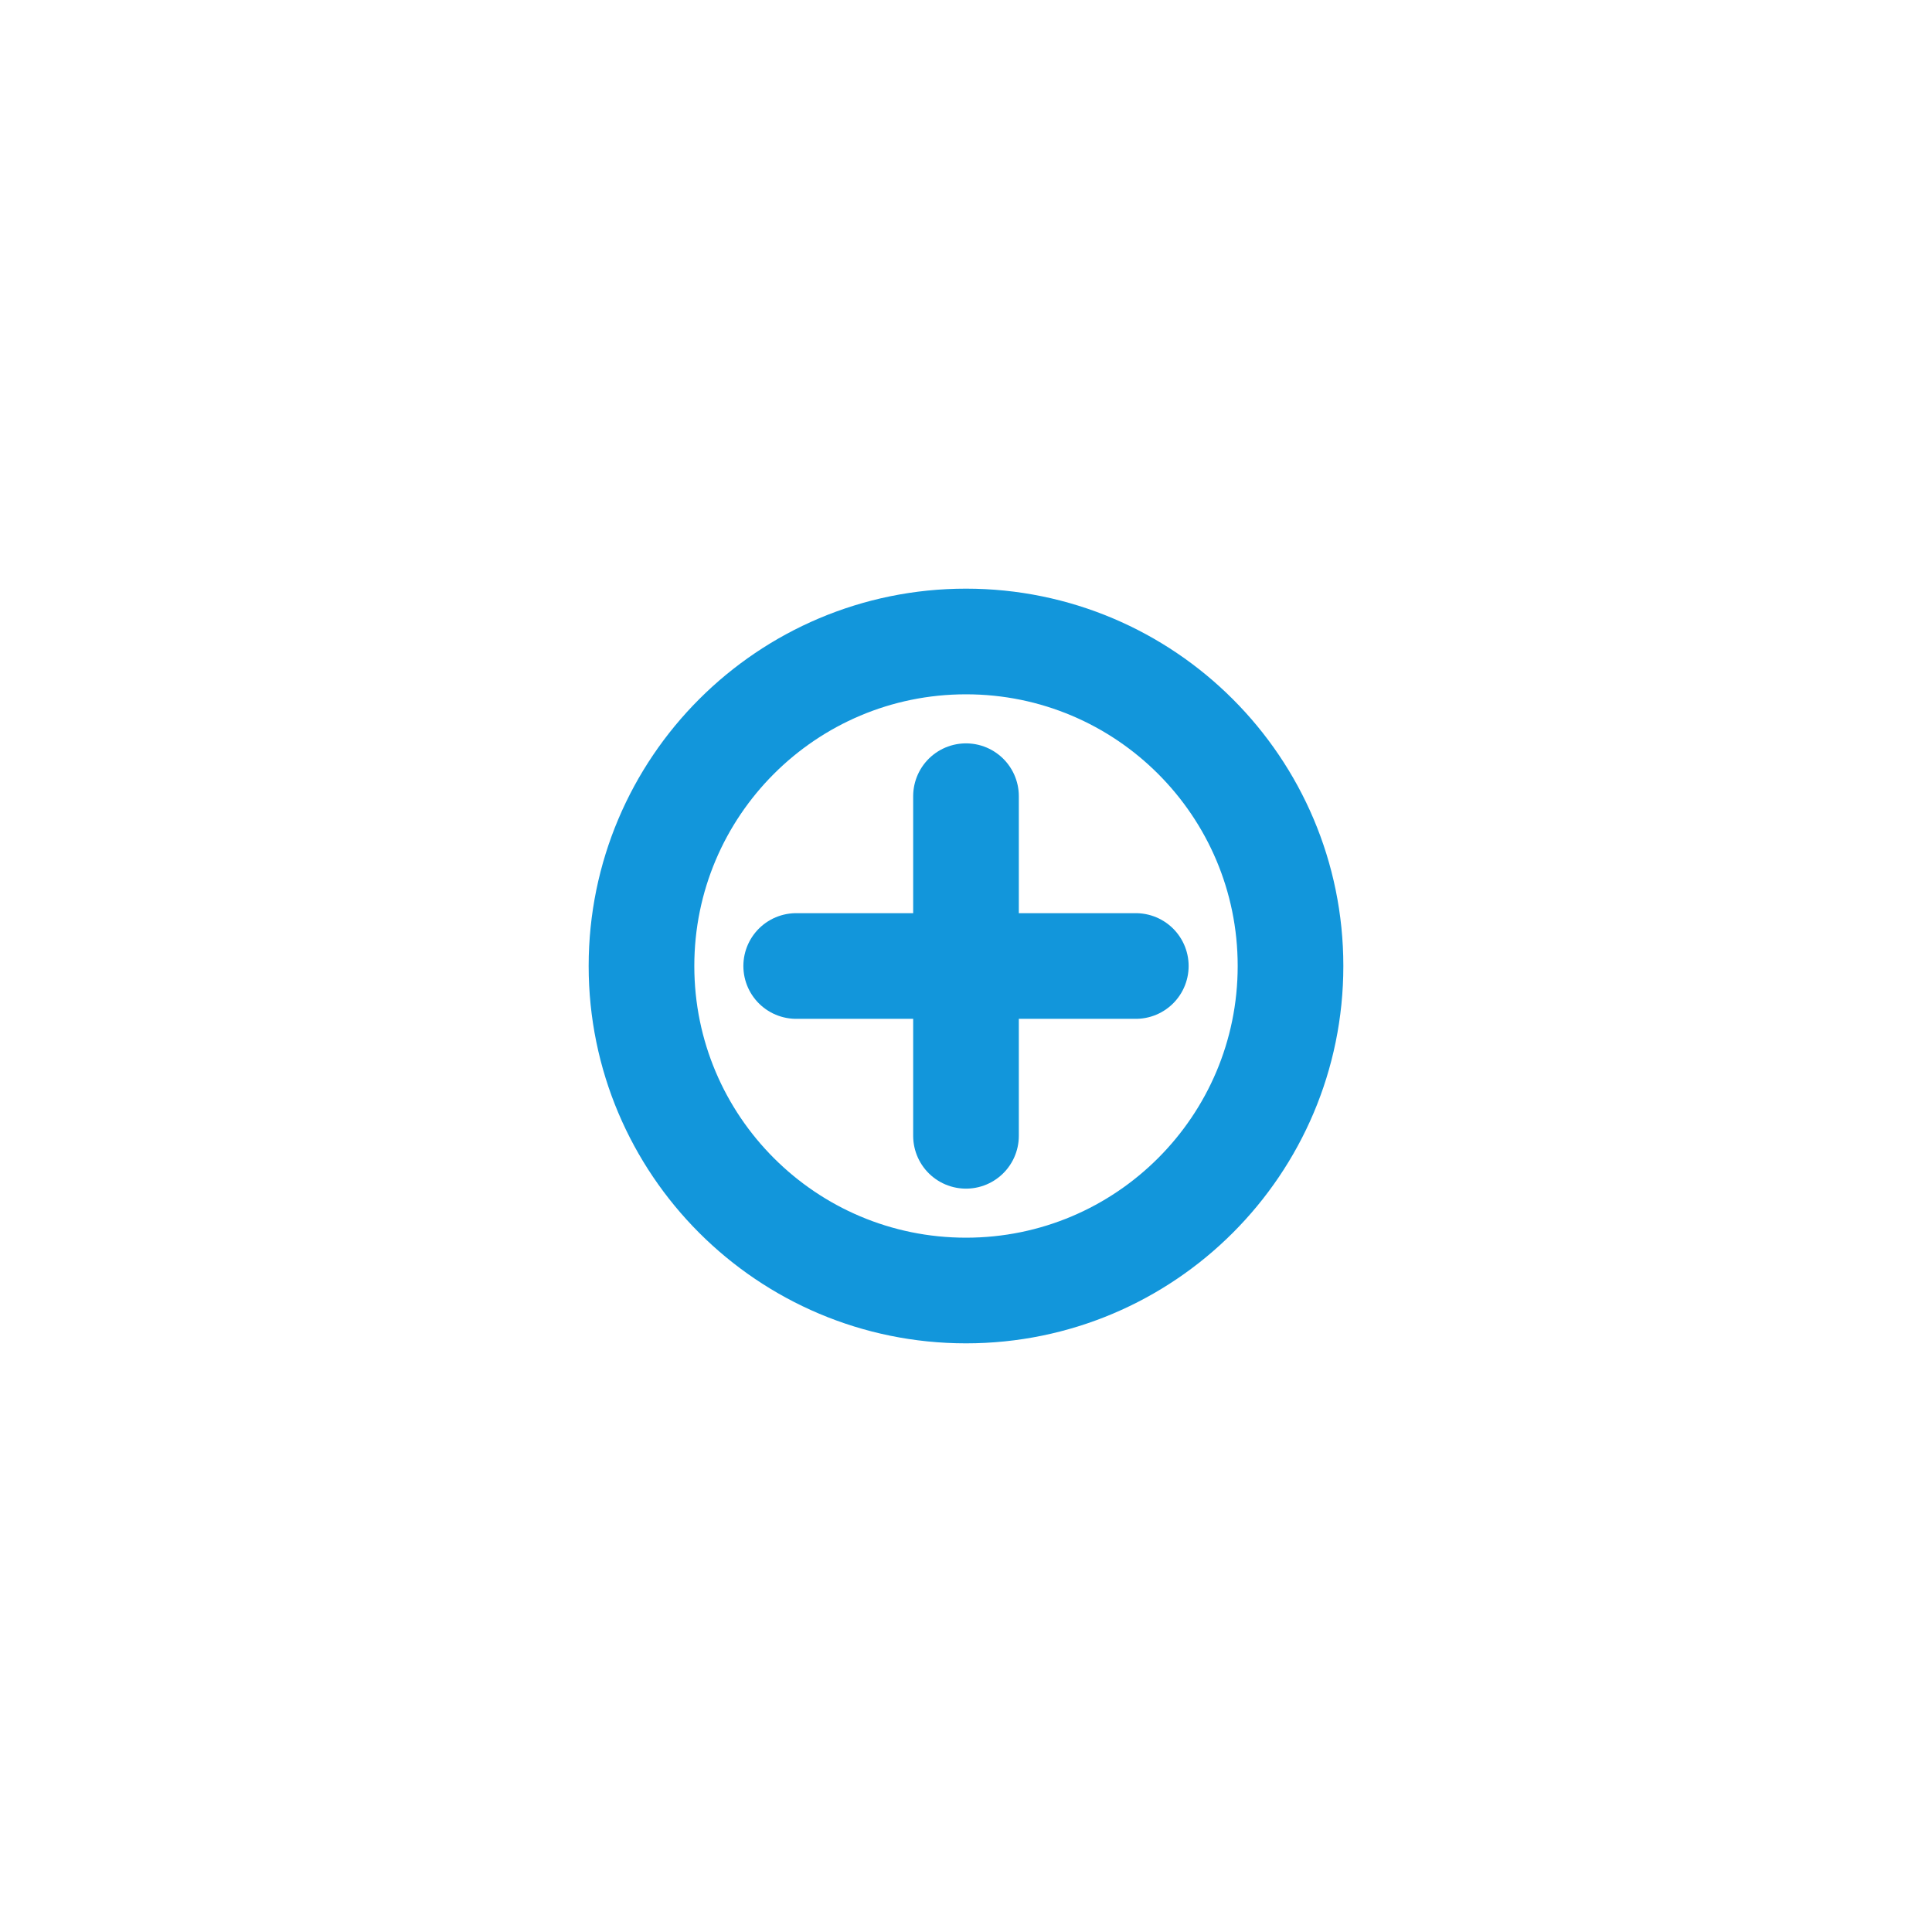
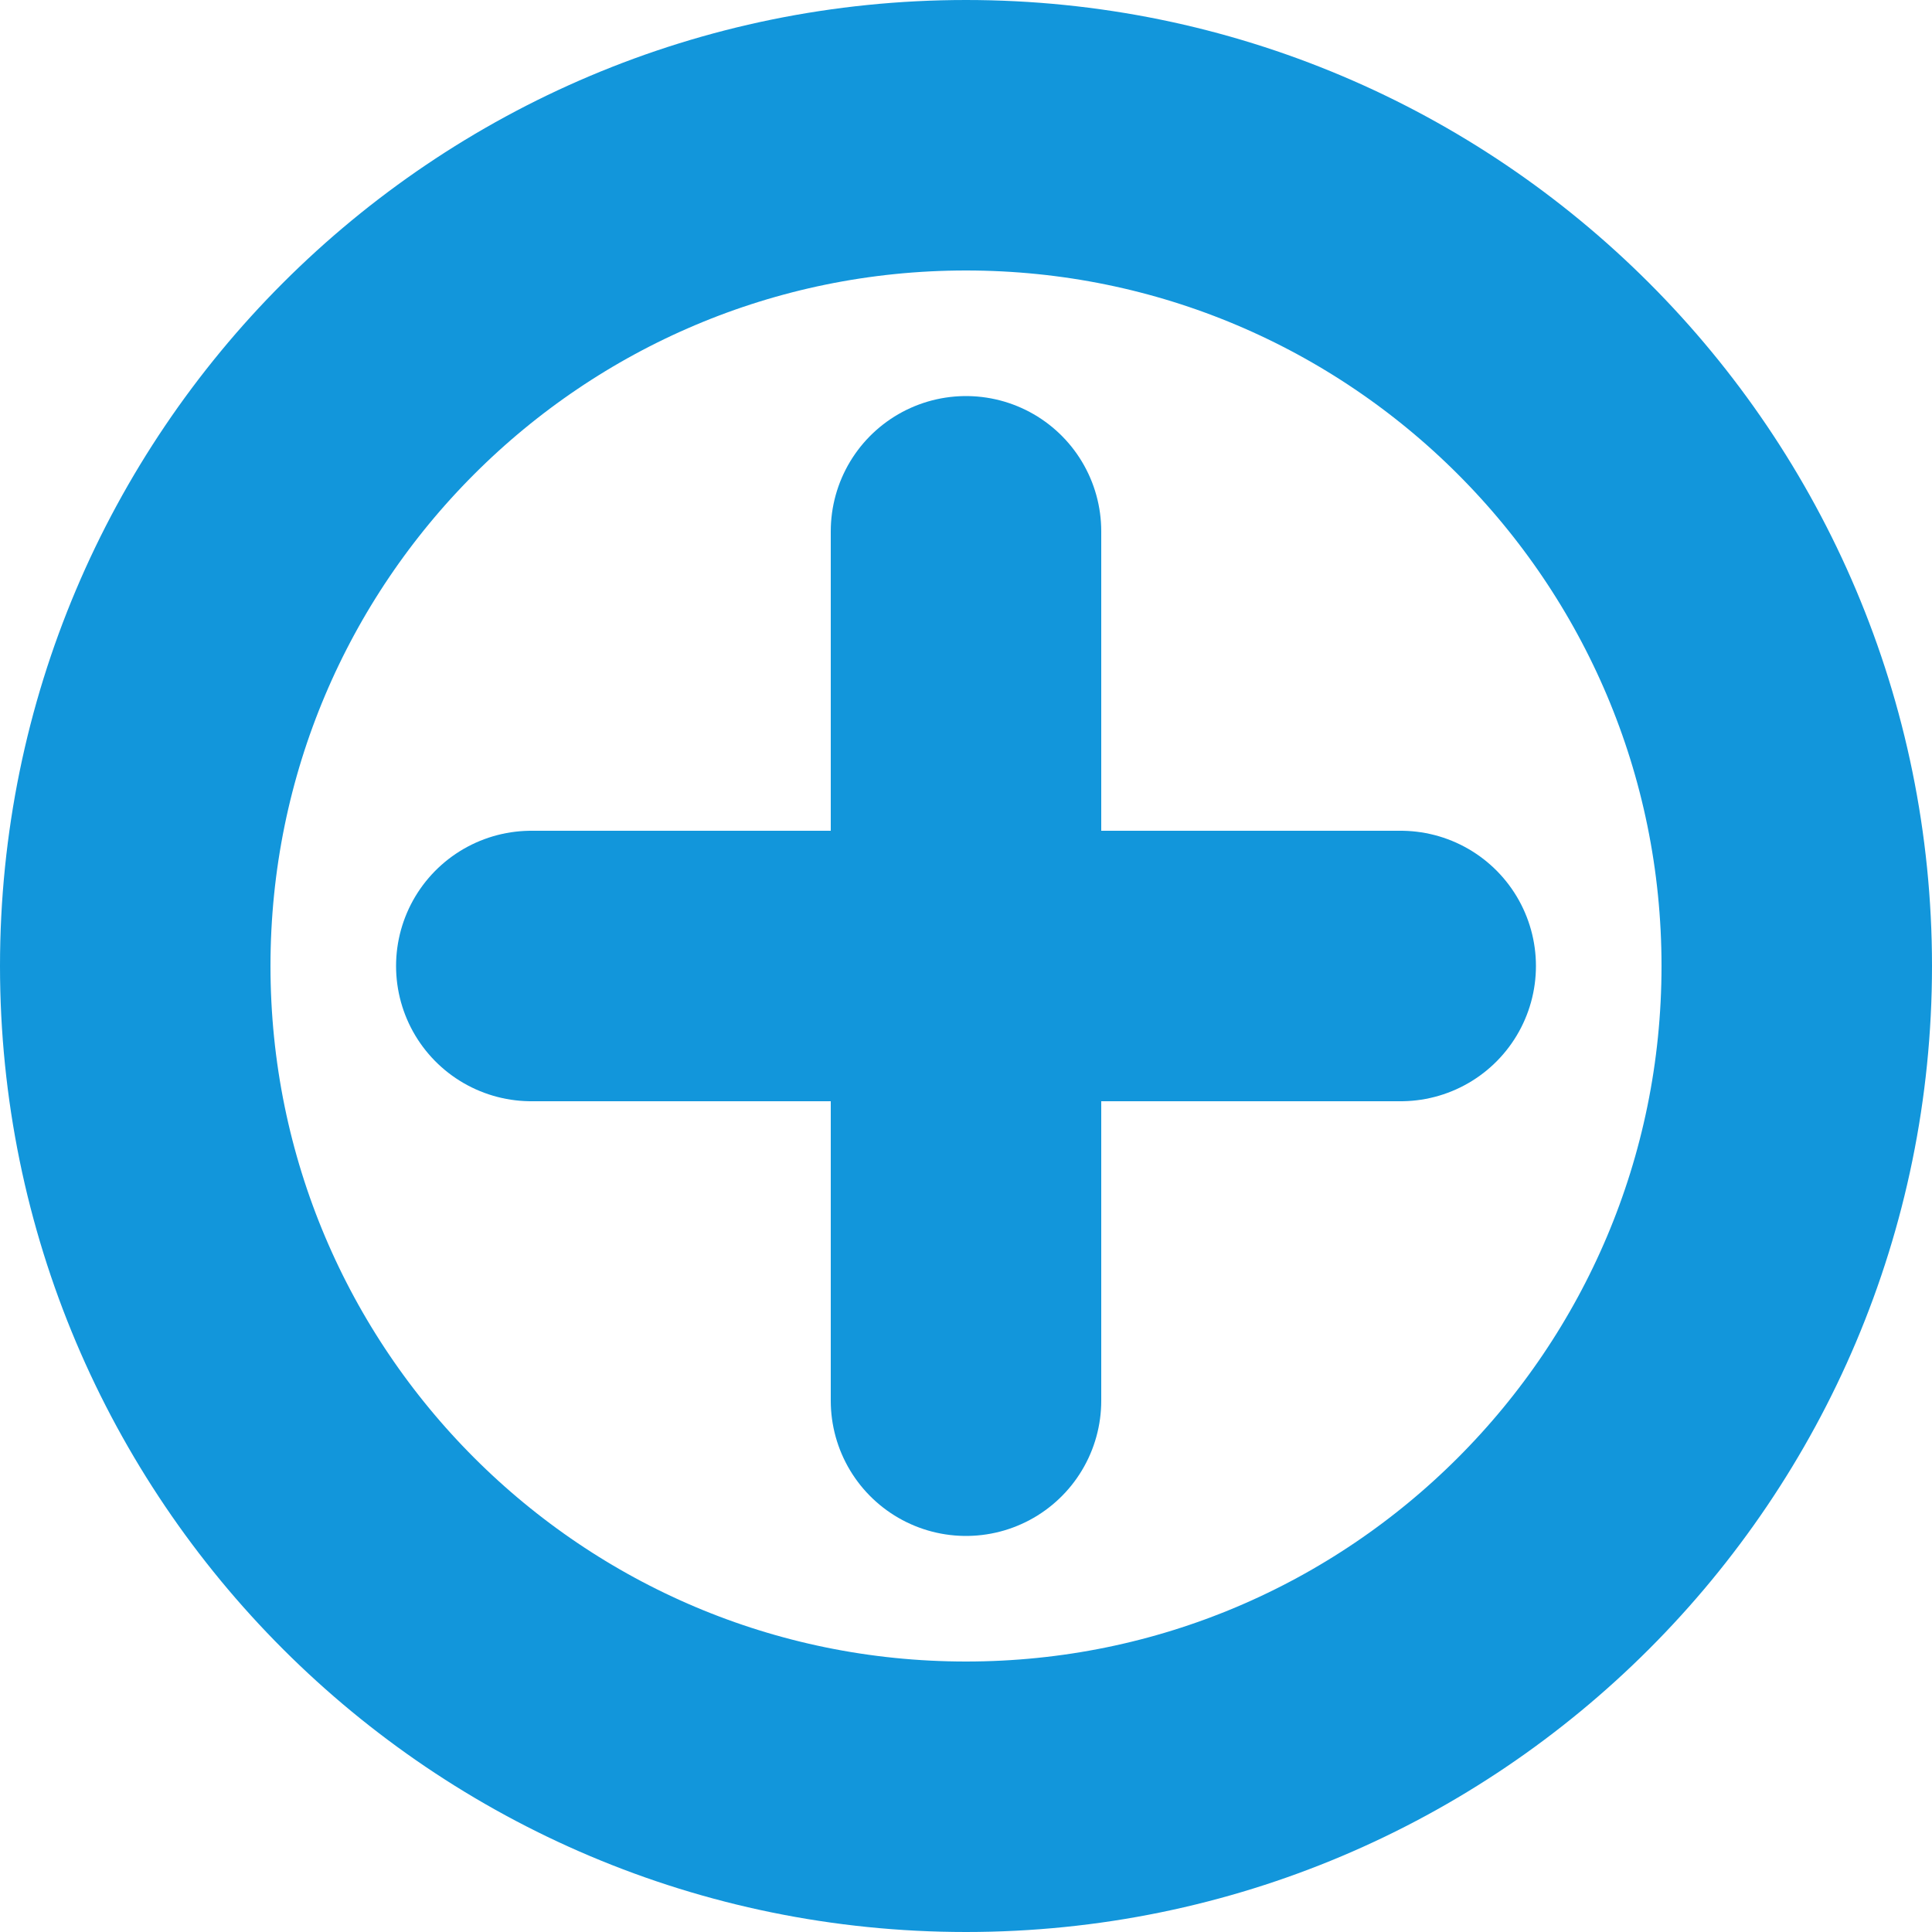
- <svg xmlns="http://www.w3.org/2000/svg" width="200" height="200" viewBox="0 0 1024 1024">
+ <svg xmlns="http://www.w3.org/2000/svg" width="200" height="200" viewBox="312 312 400 400">
  <circle cx="512" cy="512" r="172" stroke="#1296DB" stroke-linecap="round" stroke-linejoin="round" stroke-width="56" fill="none" />
  <path d="M512 422 V602" stroke="#1296DB" stroke-linecap="round" stroke-linejoin="round" stroke-width="56" fill="none" />
  <path d="M422 512 H602" stroke="#1296DB" stroke-linecap="round" stroke-linejoin="round" stroke-width="56" fill="none" />
</svg>
